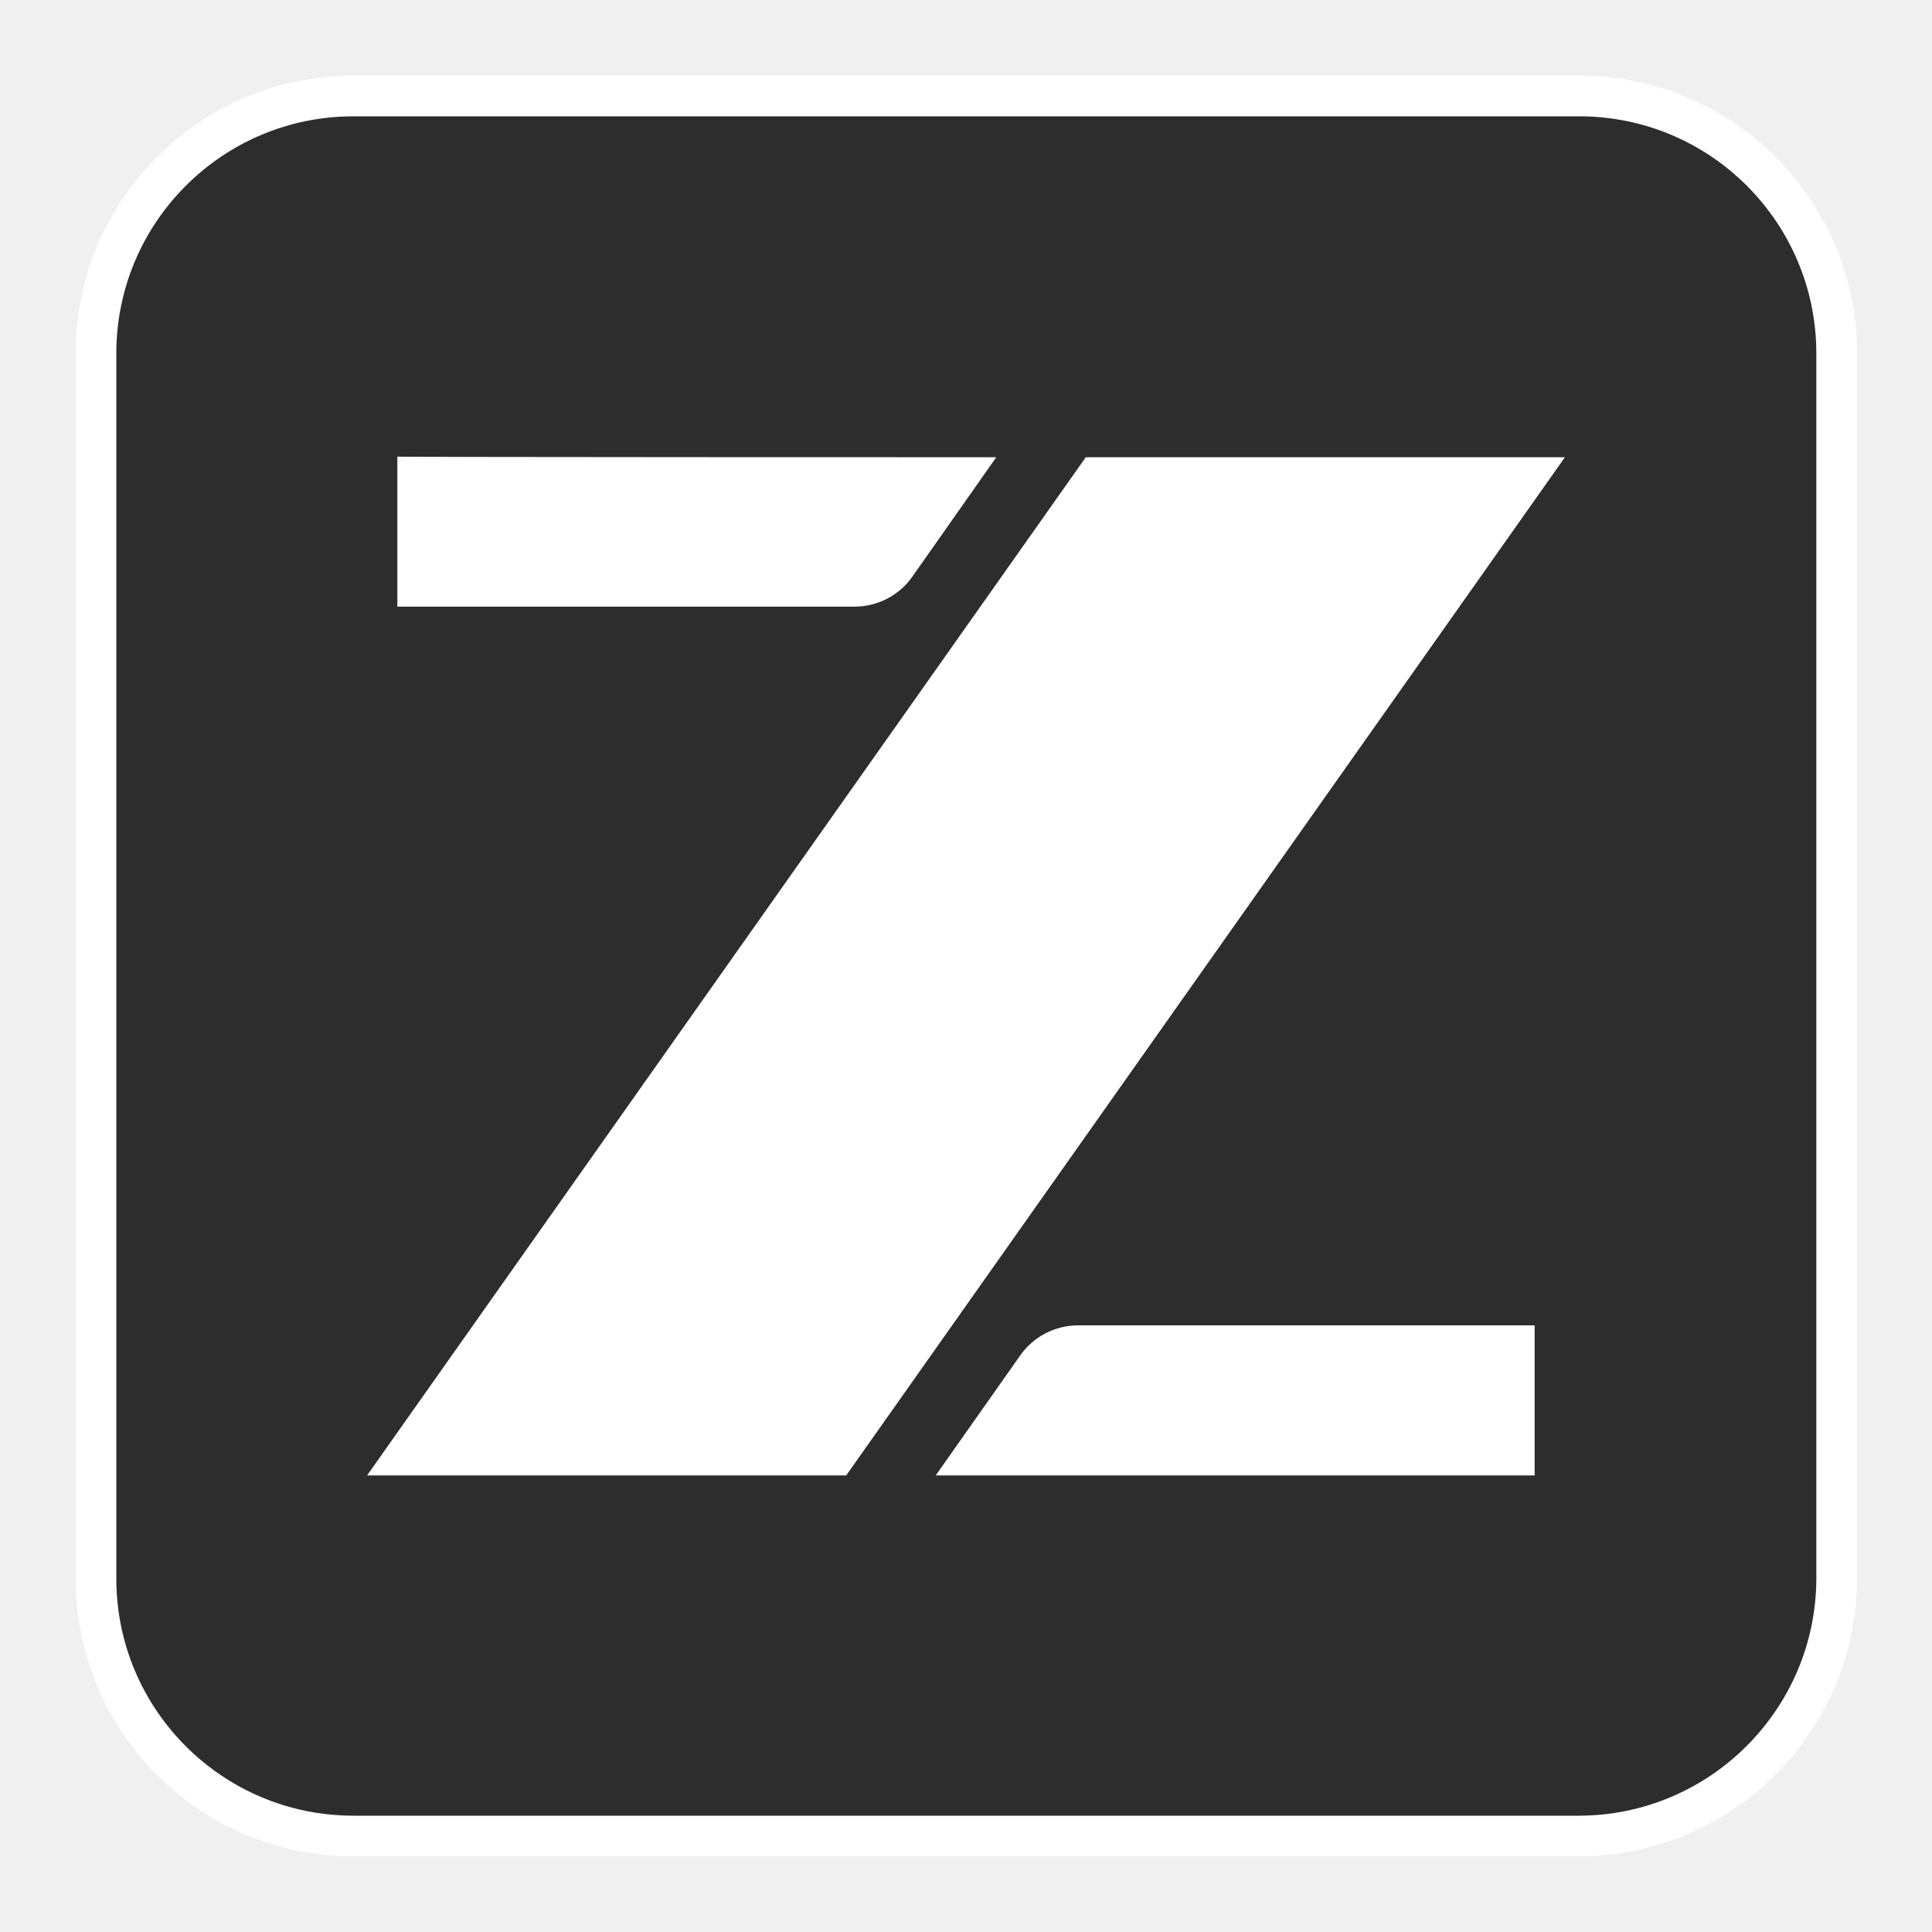
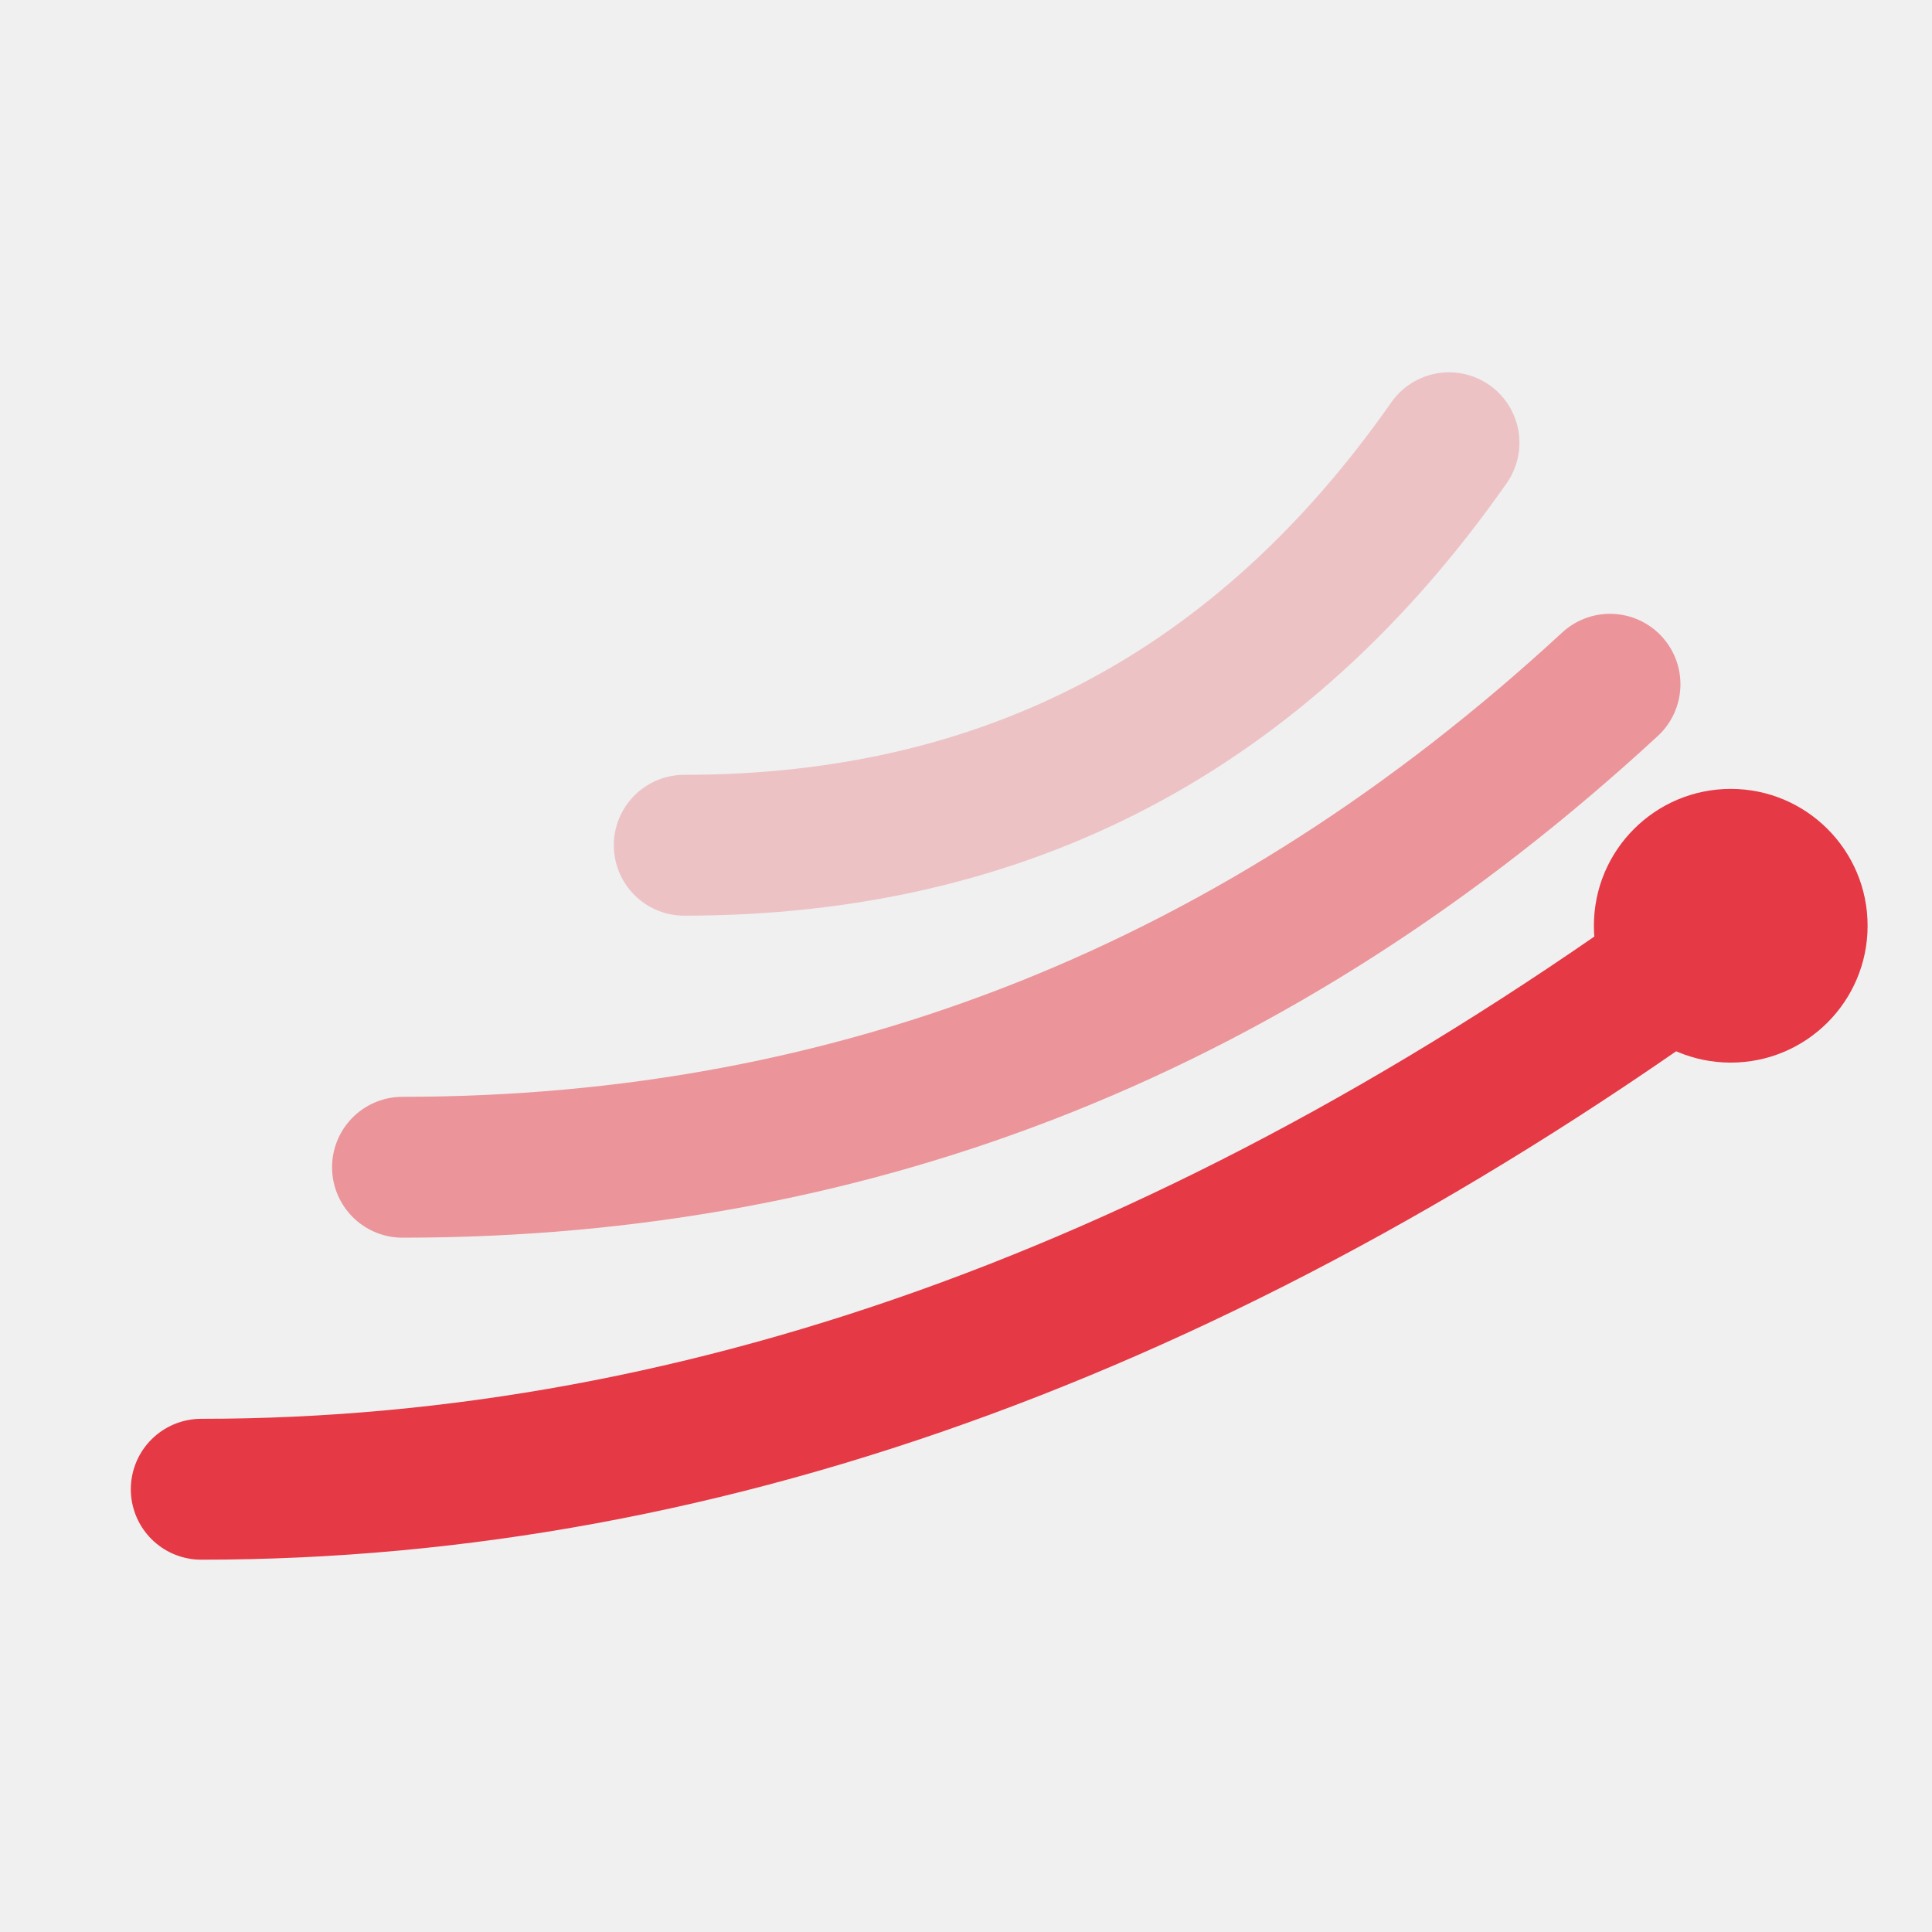
- <svg xmlns="http://www.w3.org/2000/svg" version="1.1" x="0px" y="0px" viewBox="0 0 30 30" style="enable-background:new 0 0 30 30;" xml:space="preserve">
-   <defs>
-     <style type="text/css">
-     .st194{fill:#2D2D2D;stroke:#FFFFFF;stroke-width:0.632;stroke-miterlimit:10;}
-     .st23{fill:#FFFFFF;}
- 
-     .z-breathe {
-       animation: breathe 2.5s ease-in-out infinite;
-     }
- 
-     @keyframes breathe {
-       0%, 100% { opacity: 0.7; }
-       50% { opacity: 1; }
-     }
-   </style>
-   </defs>
-   <g>
-     <path class="st194" d="M24.51,28.51H5.49c-2.21,0-4-1.79-4-4V5.49c0-2.21,1.79-4,4-4h19.03c2.21,0,4,1.79,4,4v19.03     C28.51,26.72,26.72,28.51,24.51,28.51z" />
-     <g class="z-breathe">
-       <path class="st23" d="M15.47,7.1l-1.3,1.85c-0.2,0.29-0.54,0.47-0.9,0.47h-7.1V7.09C6.16,7.1,15.47,7.1,15.47,7.1z" />
-       <polygon class="st23" points="24.3,7.1 13.14,22.91 5.7,22.91 16.86,7.1" />
-       <path class="st23" d="M14.53,22.91l1.31-1.86c0.2-0.29,0.54-0.47,0.9-0.47h7.09v2.33H14.53z" />
-     </g>
-   </g>
+ <svg xmlns="http://www.w3.org/2000/svg" width="48" height="48" viewBox="0 0 48 48" fill="none" role="img" aria-label="Albatros Protect">
+   <path d="M5 37 Q24 37 43 23" stroke="#E53945" stroke-width="3.5" stroke-linecap="round" />
+   <path d="M10 29 Q27 29 40 17" stroke="#E53945" stroke-width="3.5" stroke-linecap="round" opacity="0.5" />
+   <path d="M17 21 Q29 21 36 11" stroke="#E53945" stroke-width="3.5" stroke-linecap="round" opacity="0.25" />
+   <circle cx="43" cy="23" r="3.4" fill="#E53945" />
</svg>
